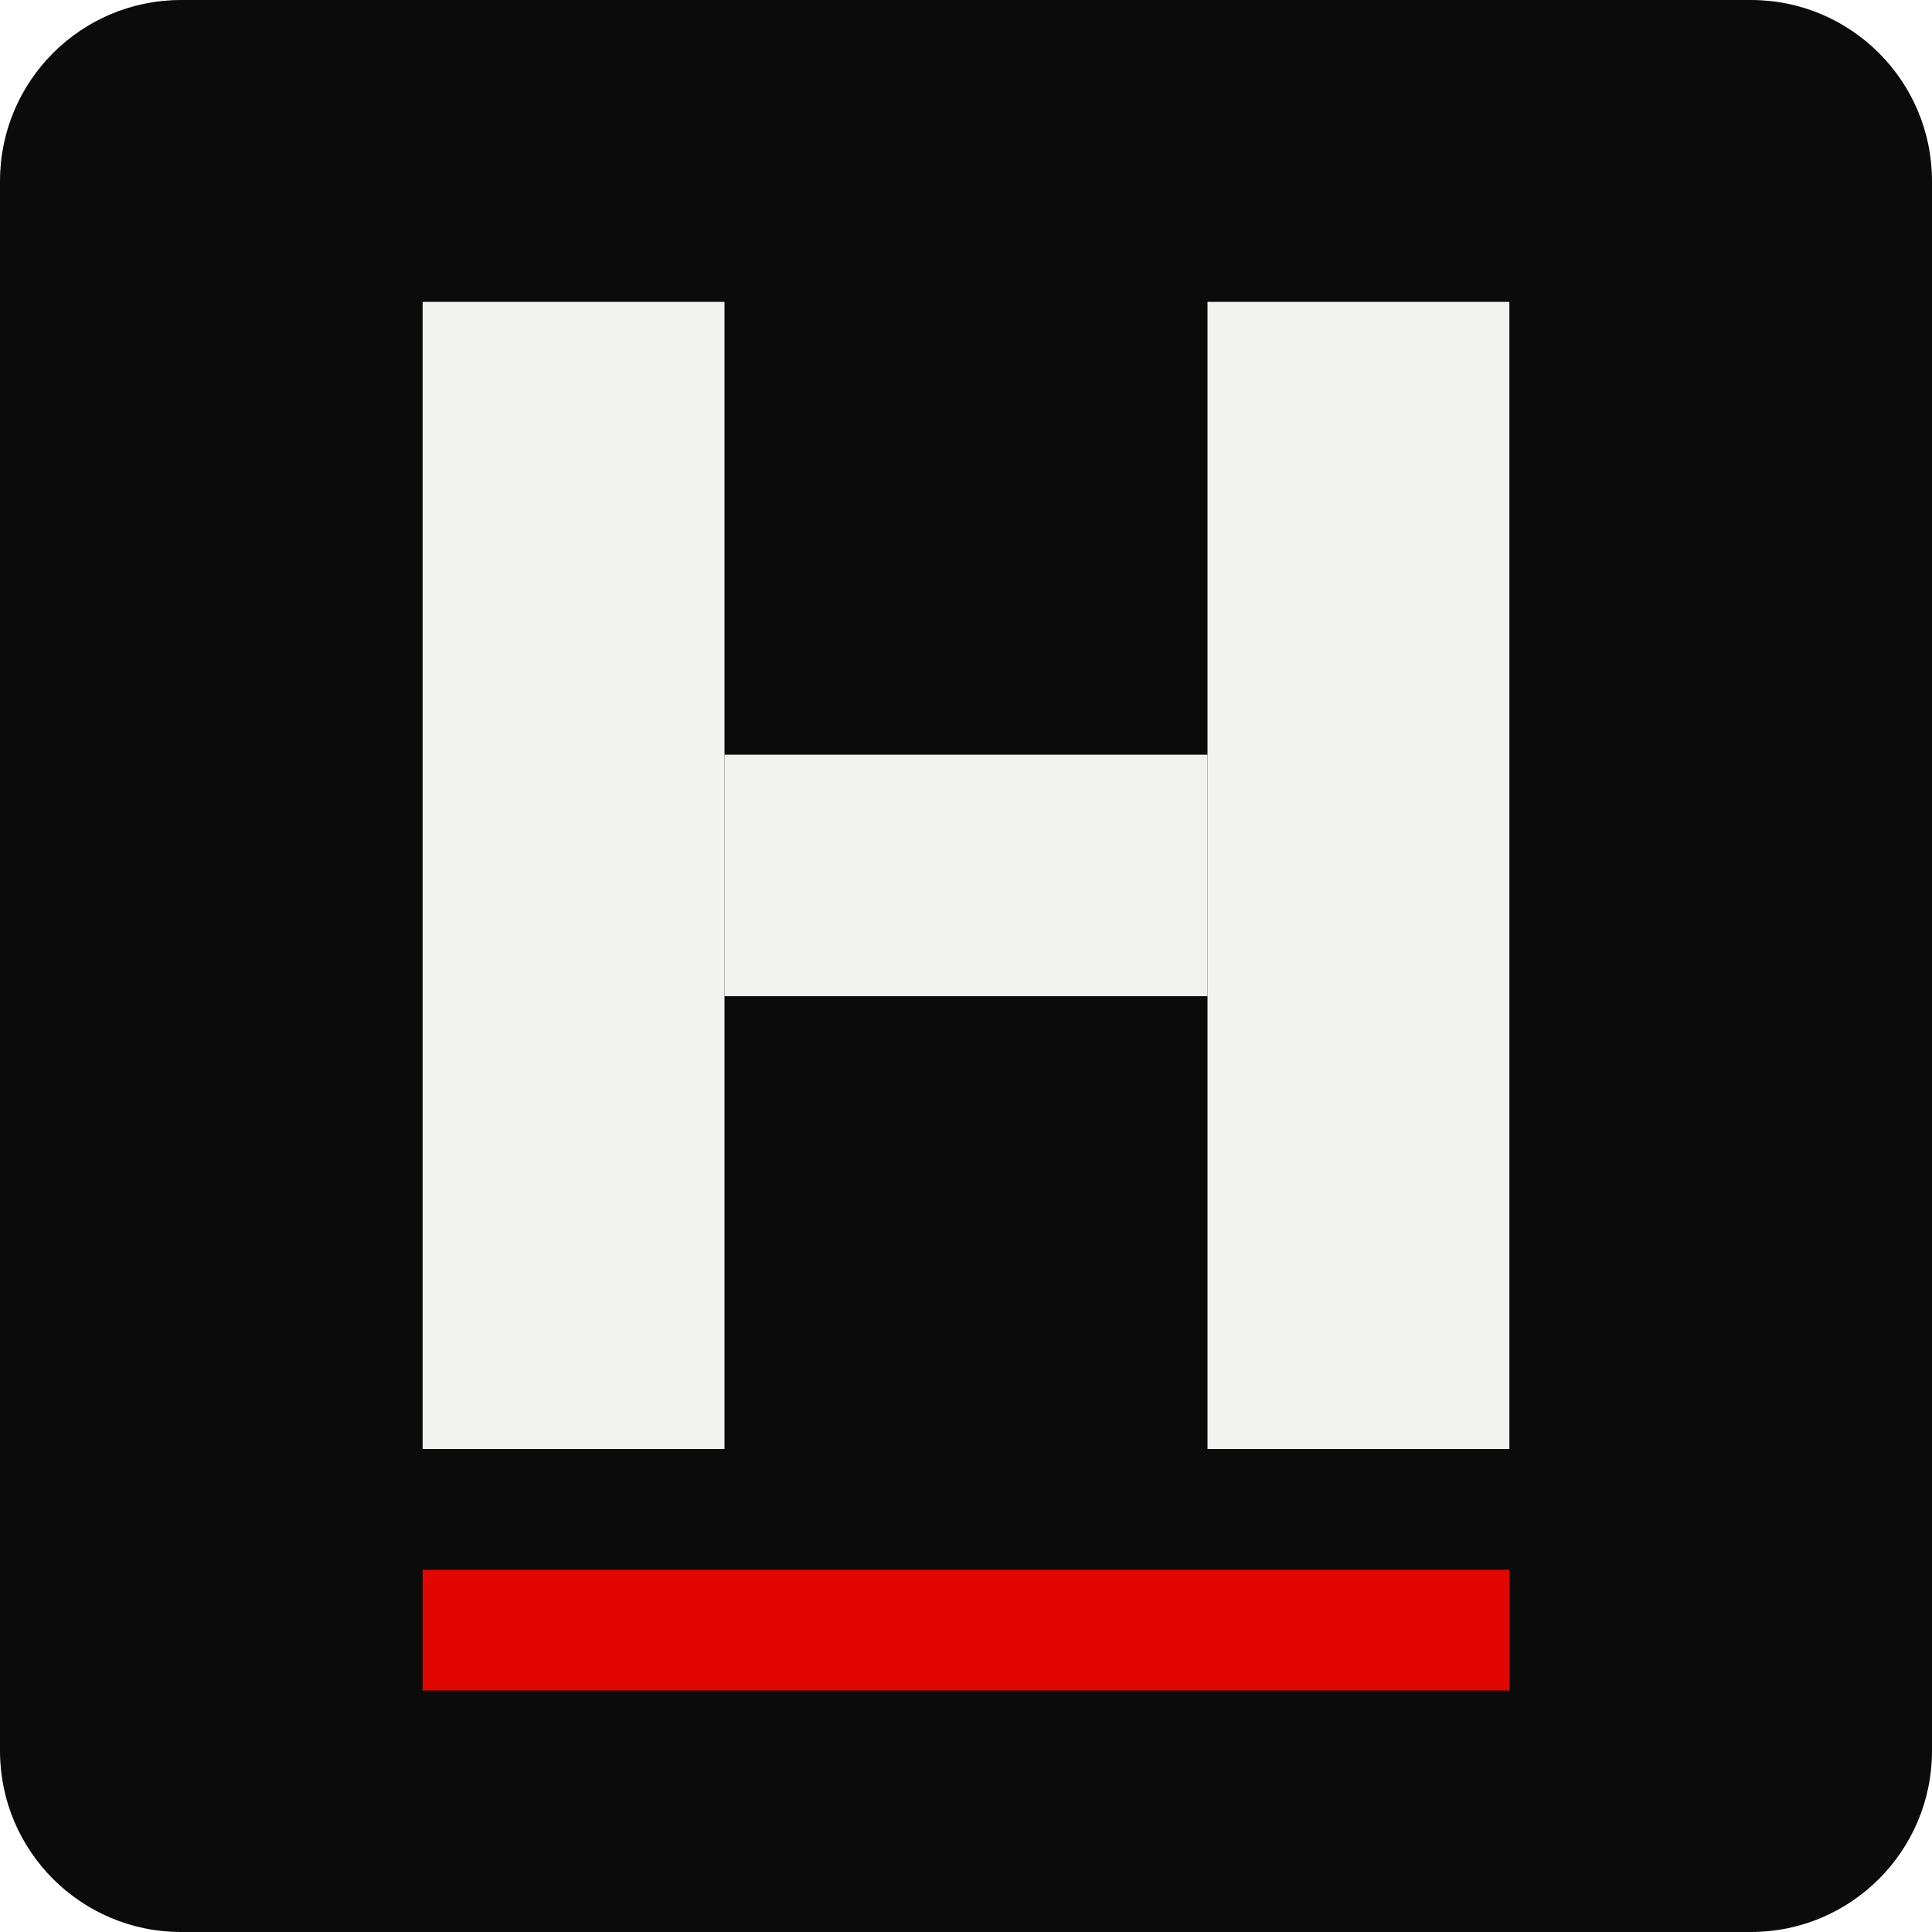
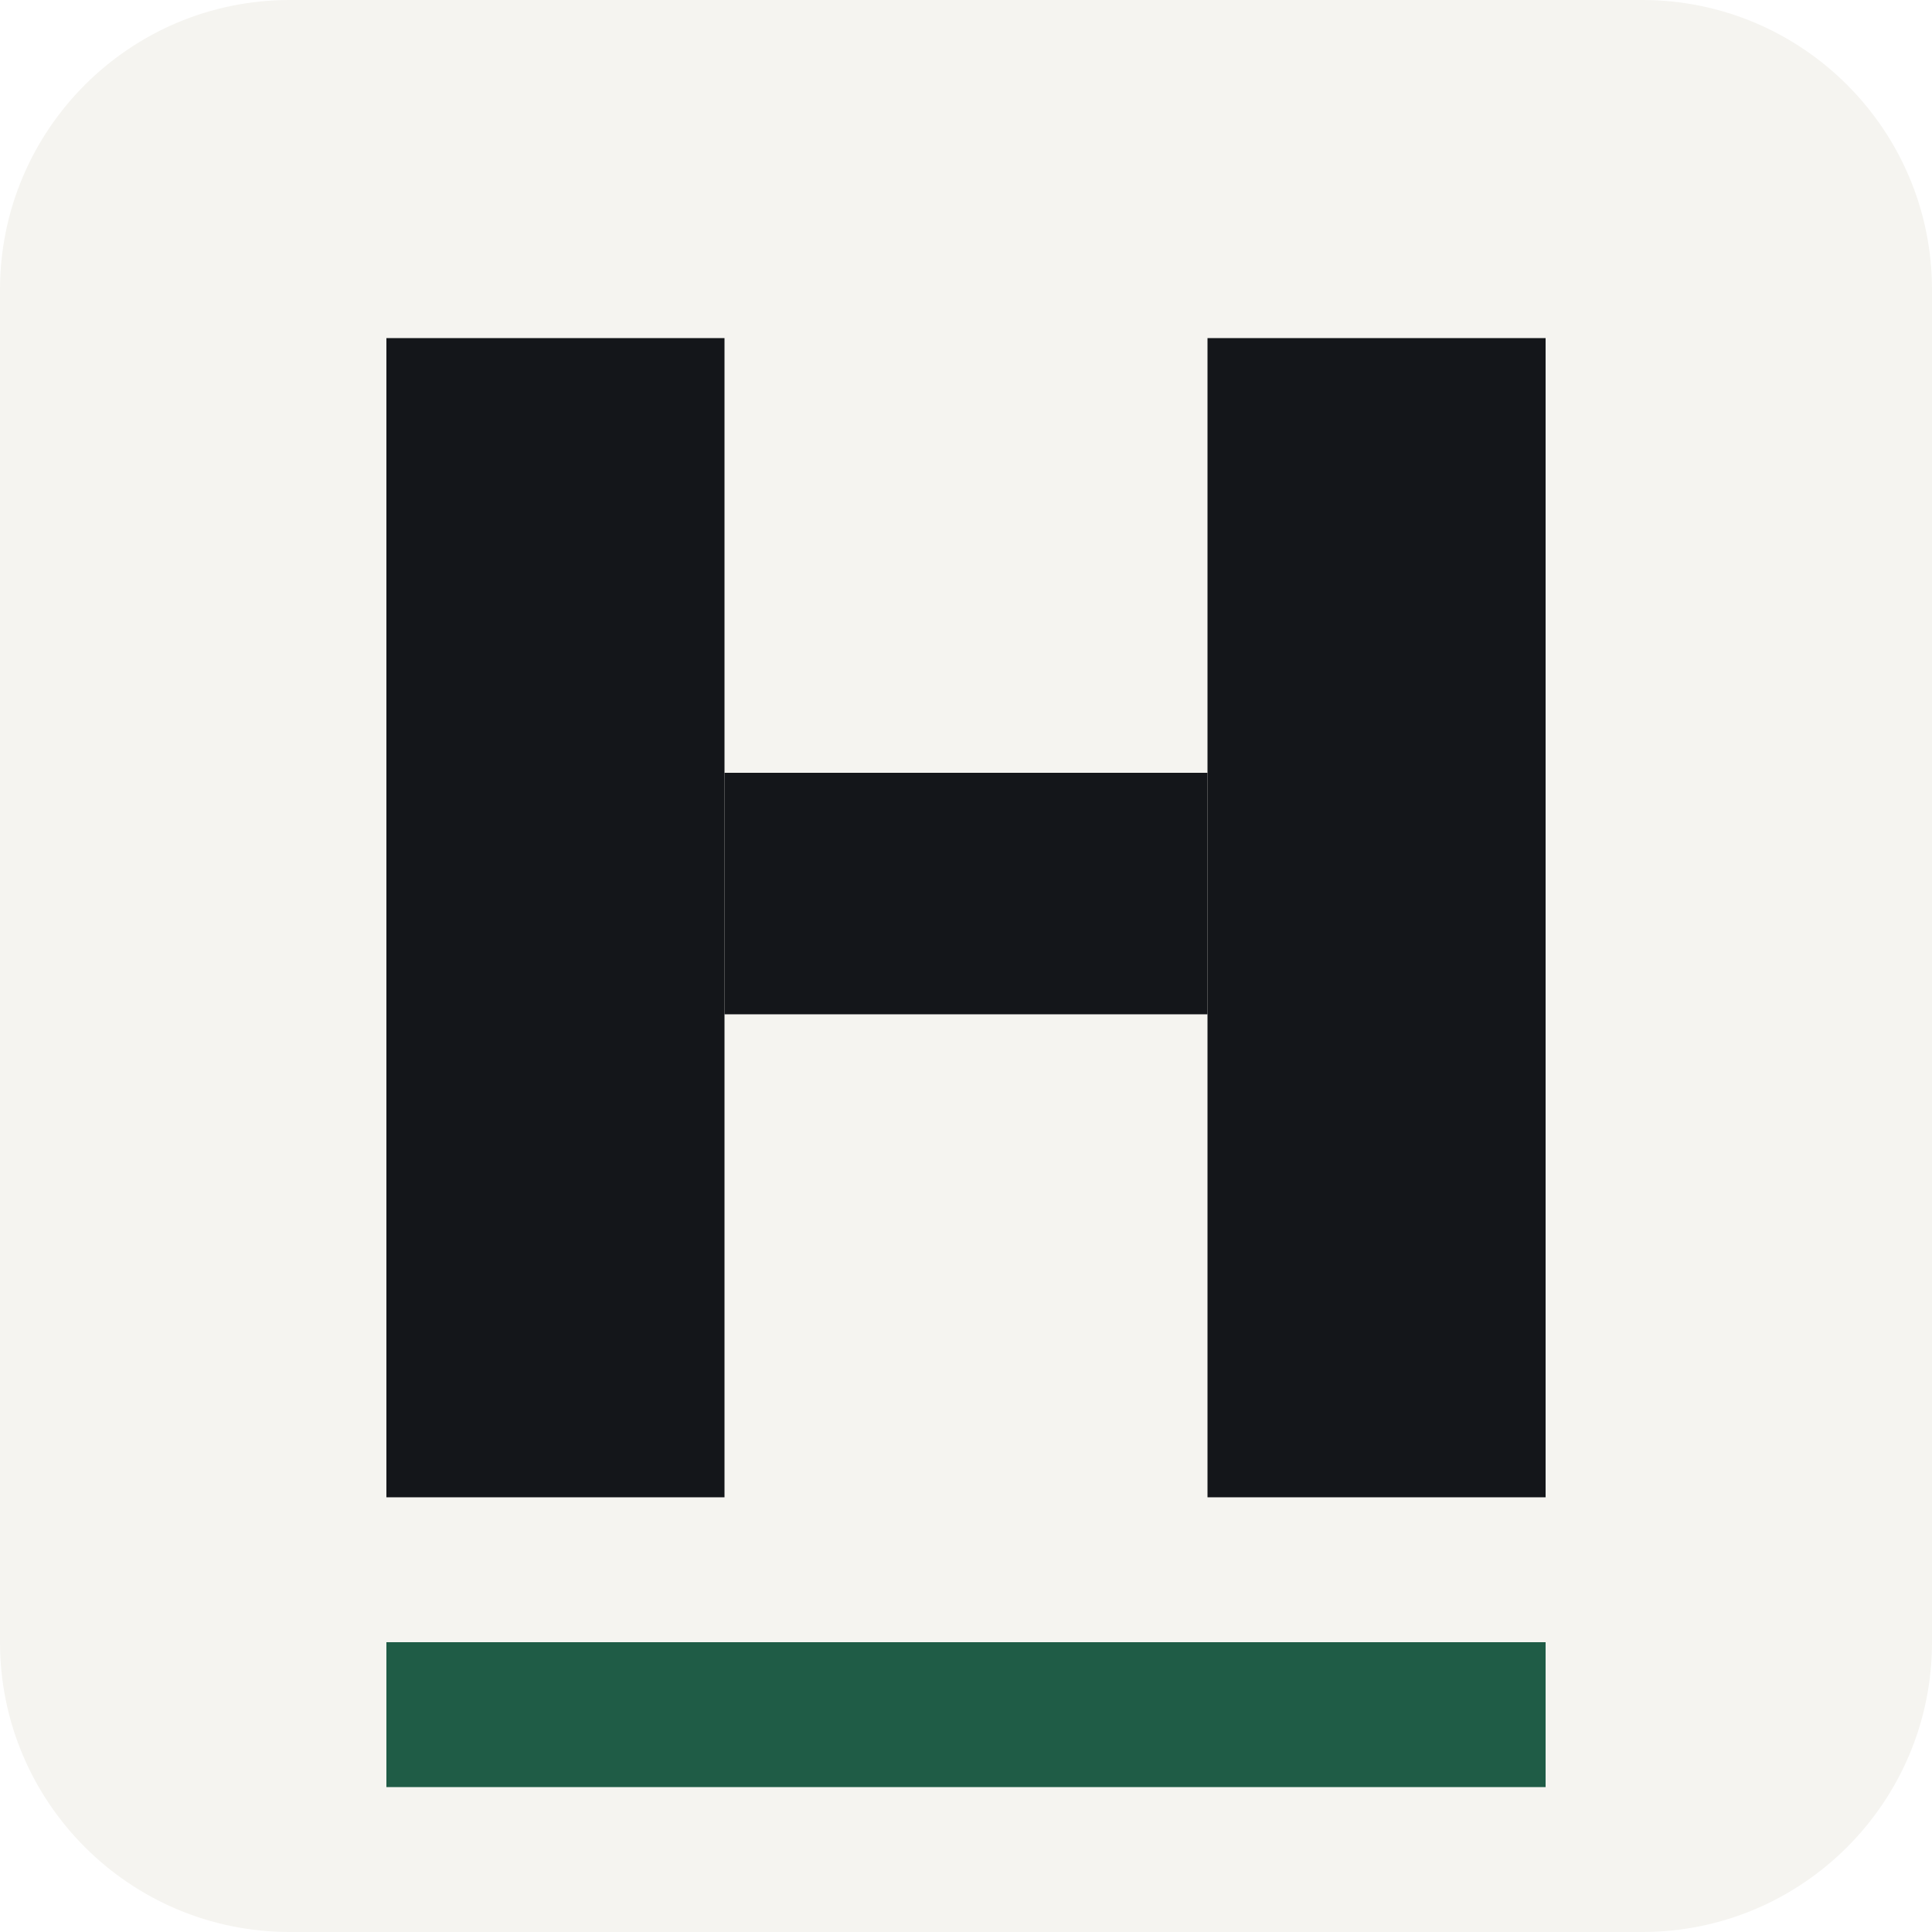
- <svg xmlns="http://www.w3.org/2000/svg" viewBox="0 0 32 32">
-   <rect width="32" height="32" rx="3" fill="#0B0B0C" />
-   <rect x="7" y="5" width="5" height="19" fill="#F2F2F0" />
-   <rect x="20" y="5" width="5" height="19" fill="#F2F2F0" />
-   <rect x="12" y="12.5" width="8" height="4" fill="#F2F2F0" />
-   <rect x="7" y="26" width="18" height="2" fill="#E10600" />
+ <svg xmlns="http://www.w3.org/2000/svg" viewBox="0 0 40 40">
+   <rect width="40" height="40" rx="6" fill="#F5F4F0" />
+   <rect x="8" y="7" width="7" height="24" fill="#14161A" />
+   <rect x="25" y="7" width="7" height="24" fill="#14161A" />
+   <rect x="15" y="16" width="10" height="5" fill="#14161A" />
+   <rect x="8" y="34" width="24" height="3" fill="#1F5C46" />
</svg>
